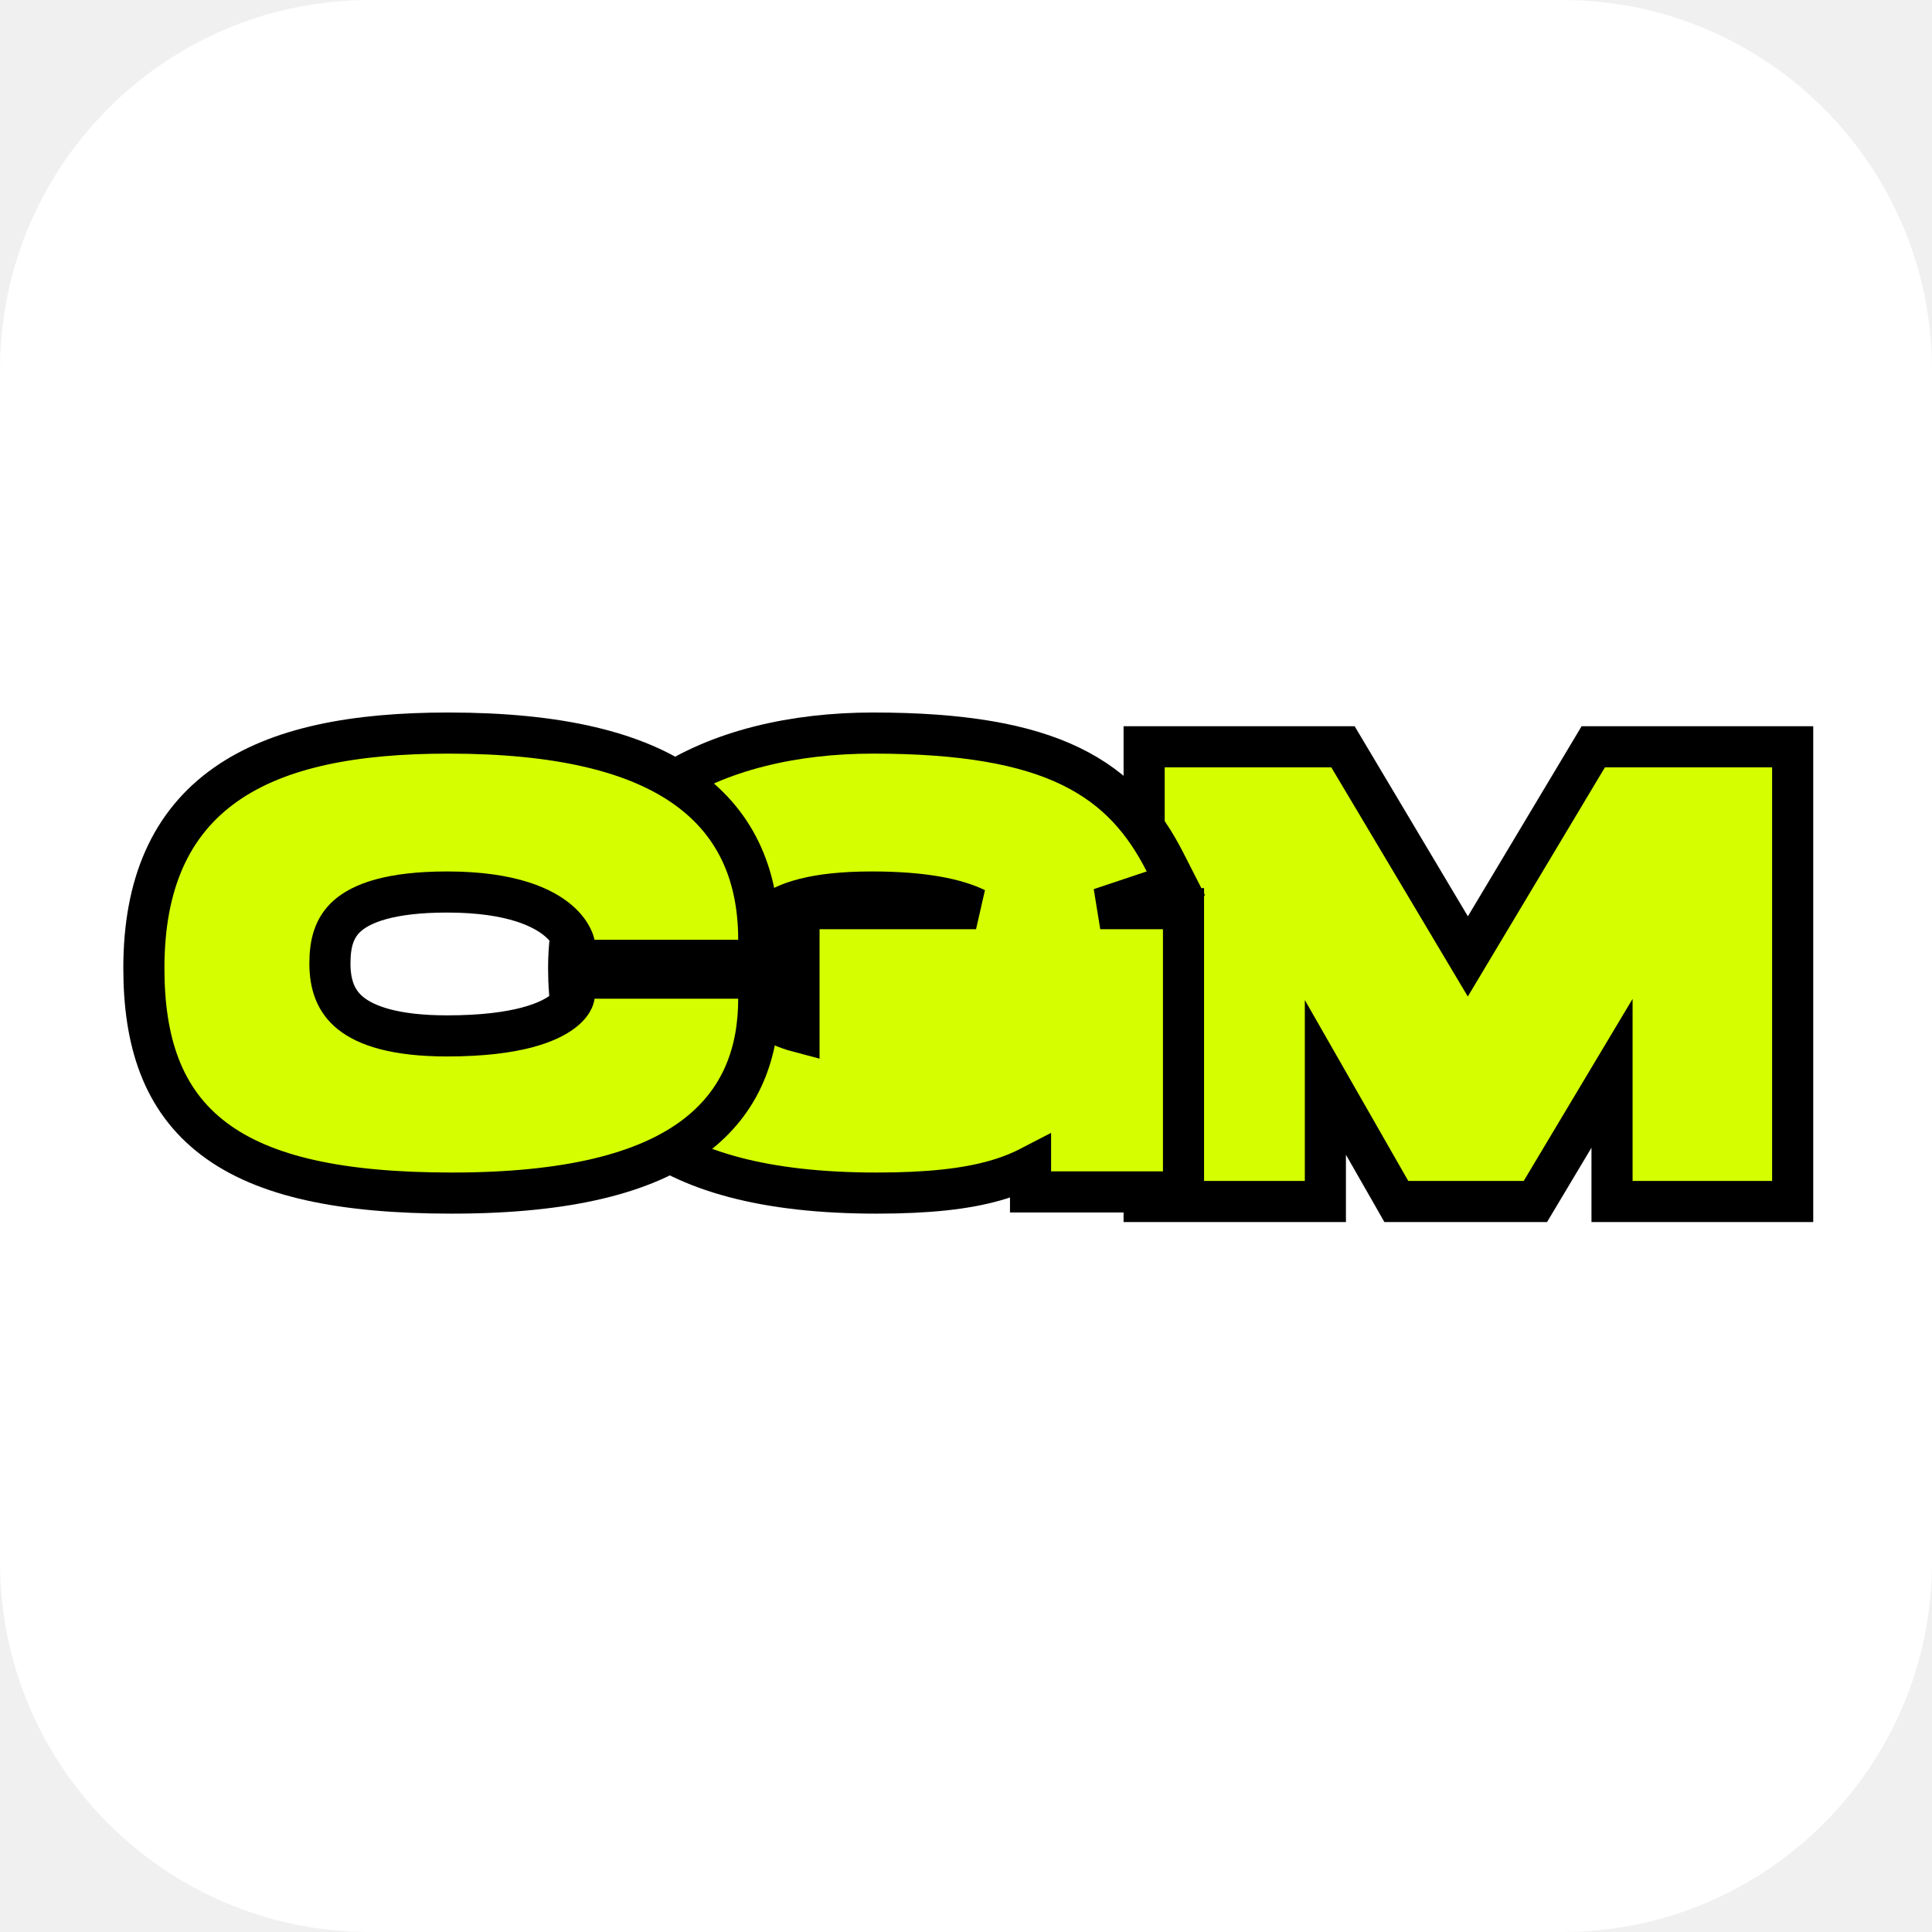
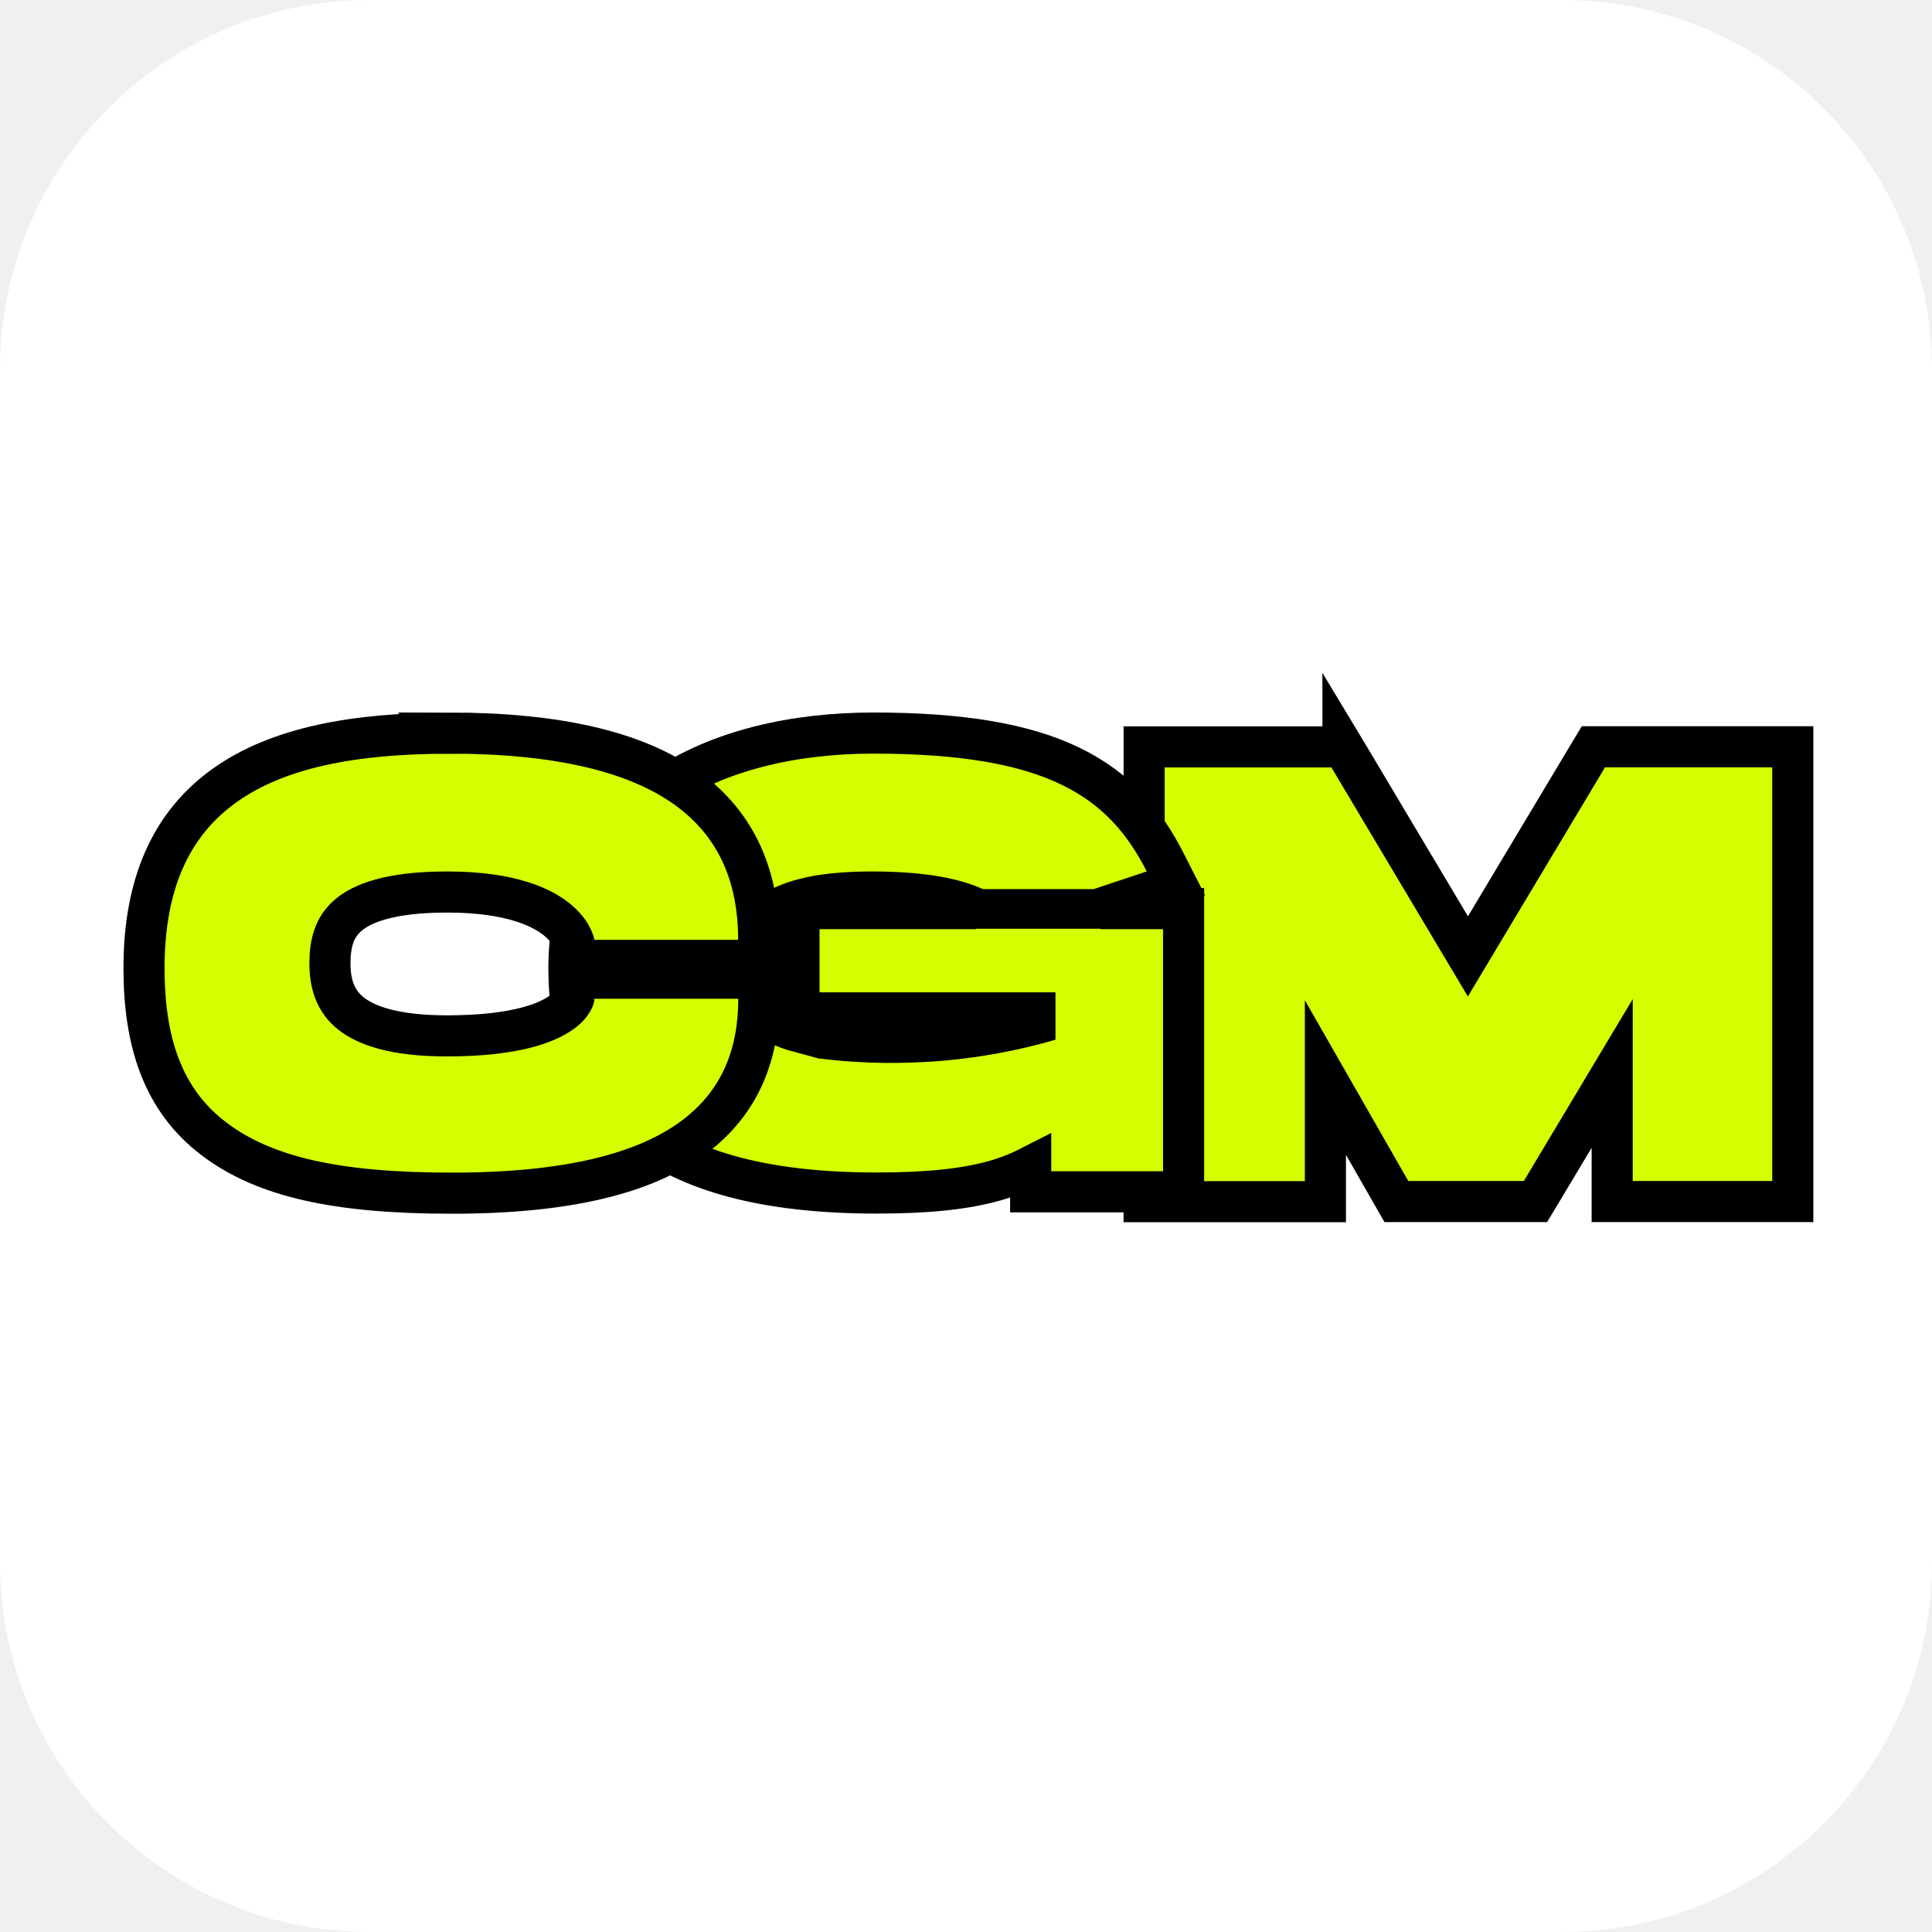
- <svg xmlns="http://www.w3.org/2000/svg" width="141" height="141" viewBox="0 0 141 141" fill="none">
-   <rect width="141" height="141" rx="27" fill="white" />
-   <path d="M98.011 54.5L98.447 55.232L107.125 69.8L115.843 55.23L116.279 54.5H130.832V87.686H117.648V78.331L112.491 86.956L112.055 87.686H101.906L101.475 86.931L96.728 78.63V87.686H83.5V54.5H98.011Z" fill="#D5FF00" stroke="black" stroke-width="3" />
-   <path d="M63.718 53.5C70.22 53.5 74.785 54.302 78.126 55.918C81.536 57.567 83.534 59.997 85.025 62.918L85.817 64.471L84.164 65.022L80.298 66.314H86.374V86.987H75.21V85.145C74.45 85.539 73.601 85.881 72.615 86.161C70.479 86.768 67.757 87.073 63.98 87.073C55.865 87.073 50.211 85.504 46.57 82.551C42.862 79.543 41.5 75.316 41.5 70.652C41.5 64.759 44.145 60.39 48.318 57.554C52.426 54.762 57.932 53.5 63.718 53.5ZM63.63 65.1C59.436 65.1 57.276 65.847 56.161 66.774C55.131 67.631 54.727 68.874 54.727 70.738C54.728 72.435 55.078 73.524 56.05 74.291C56.545 74.682 57.265 75.04 58.312 75.316V66.314H71.233C69.838 65.642 67.521 65.1 63.63 65.1Z" fill="#D5FF00" stroke="black" stroke-width="3" />
-   <path d="M32.718 53.5C40.782 53.5 46.451 54.876 50.132 57.529C53.915 60.257 55.374 64.164 55.374 68.588V70.088H42.08L41.904 68.837C41.903 68.833 41.9 68.814 41.892 68.784C41.873 68.721 41.835 68.606 41.763 68.454C41.62 68.155 41.338 67.702 40.791 67.226C39.71 66.284 37.412 65.1 32.63 65.1C28.468 65.1 26.398 65.921 25.365 66.825C24.394 67.675 24.078 68.834 24.078 70.308C24.078 71.879 24.515 73.079 25.583 73.94C26.721 74.859 28.826 75.602 32.63 75.602C37.803 75.602 40.104 74.574 41.086 73.811C41.566 73.437 41.757 73.109 41.832 72.939C41.865 72.865 41.879 72.811 41.885 72.785L41.915 71.388H55.374V72.888C55.374 76.685 54.195 80.372 50.57 83.035C47.05 85.622 41.439 87.073 32.98 87.073C24.941 87.073 19.272 85.885 15.61 83.114C11.831 80.255 10.5 75.967 10.5 70.652C10.5 64.525 12.454 60.084 16.458 57.263C20.345 54.523 25.911 53.5 32.718 53.5Z" fill="#D5FF00" stroke="black" stroke-width="3" />
+ <svg xmlns="http://www.w3.org/2000/svg" id="Capa_2" data-name="Capa 2" viewBox="0 0 141 141">
+   <defs>
+     <style>
+       .cls-1 {
+         fill: #d5ff00;
+         stroke: #000;
+         stroke-width: 3px;
+       }
+ 
+       .cls-2 {
+         fill: #fff;
+       }
+     </style>
+   </defs>
+   <g id="Capa_1-2" data-name="Capa 1">
+     <rect class="cls-2" width="141" height="141" rx="27" ry="27" />
+     <path class="cls-1" d="M98.01,54.5l.44.73,8.68,14.57,8.72-14.57.44-.73h14.55v33.19h-13.18v-9.35l-5.16,8.62-.44.73h-10.15l-.43-.75-4.75-8.3v9.06h-13.23v-33.19h14.51Z" />
+     <path class="cls-1" d="M63.72,53.5c6.5,0,11.07.8,14.41,2.42,3.41,1.65,5.41,4.08,6.9,7l.79,1.55-1.65.55-3.87,1.29h6.08v20.67h-11.16v-1.84c-.76.39-1.61.74-2.59,1.02-2.14.61-4.86.91-8.63.91-8.12,0-13.77-1.57-17.41-4.52-3.71-3.01-5.07-7.23-5.07-11.9,0-5.89,2.65-10.26,6.82-13.1,4.11-2.79,9.61-4.05,15.4-4.05ZM63.63,65.1c-4.19,0-6.35.75-7.47,1.67-1.03.86-1.43,2.1-1.43,3.96,0,1.7.35,2.79,1.32,3.55.5.39,1.22.75,2.26,1.03v-9h12.92c-1.39-.67-3.71-1.21-7.6-1.21Z" />
+     <path class="cls-1" d="M32.72,53.5c8.06,0,13.73,1.38,17.41,4.03,3.78,2.73,5.24,6.63,5.24,11.06v1.5h-13.29l-.18-1.25s0-.02-.01-.05c-.02-.06-.06-.18-.13-.33-.14-.3-.42-.75-.97-1.23-1.08-.94-3.38-2.13-8.16-2.13-4.16,0-6.23.82-7.26,1.73-.97.85-1.29,2.01-1.29,3.48,0,1.57.44,2.77,1.5,3.63,1.14.92,3.24,1.66,7.05,1.66,5.17,0,7.47-1.03,8.46-1.79.48-.37.67-.7.75-.87.03-.07.05-.13.05-.15l.03-1.4h13.46v1.5c0,3.8-1.18,7.48-4.8,10.15-3.52,2.59-9.13,4.04-17.59,4.04s-13.71-1.19-17.37-3.96c-3.78-2.86-5.11-7.15-5.11-12.46,0-6.13,1.95-10.57,5.96-13.39,3.89-2.74,9.45-3.76,16.26-3.76Z" />
+     <rect x="69.01" y="64.89" width="11.29" height="2.89" />
+     <path d="M77.03,72.42h-17.36c.04,1.61.07,3.22.11,4.83,2.23.28,4.94.43,8.01.24,3.67-.23,6.8-.9,9.24-1.61v-3.46Z" />
+   </g>
</svg>
